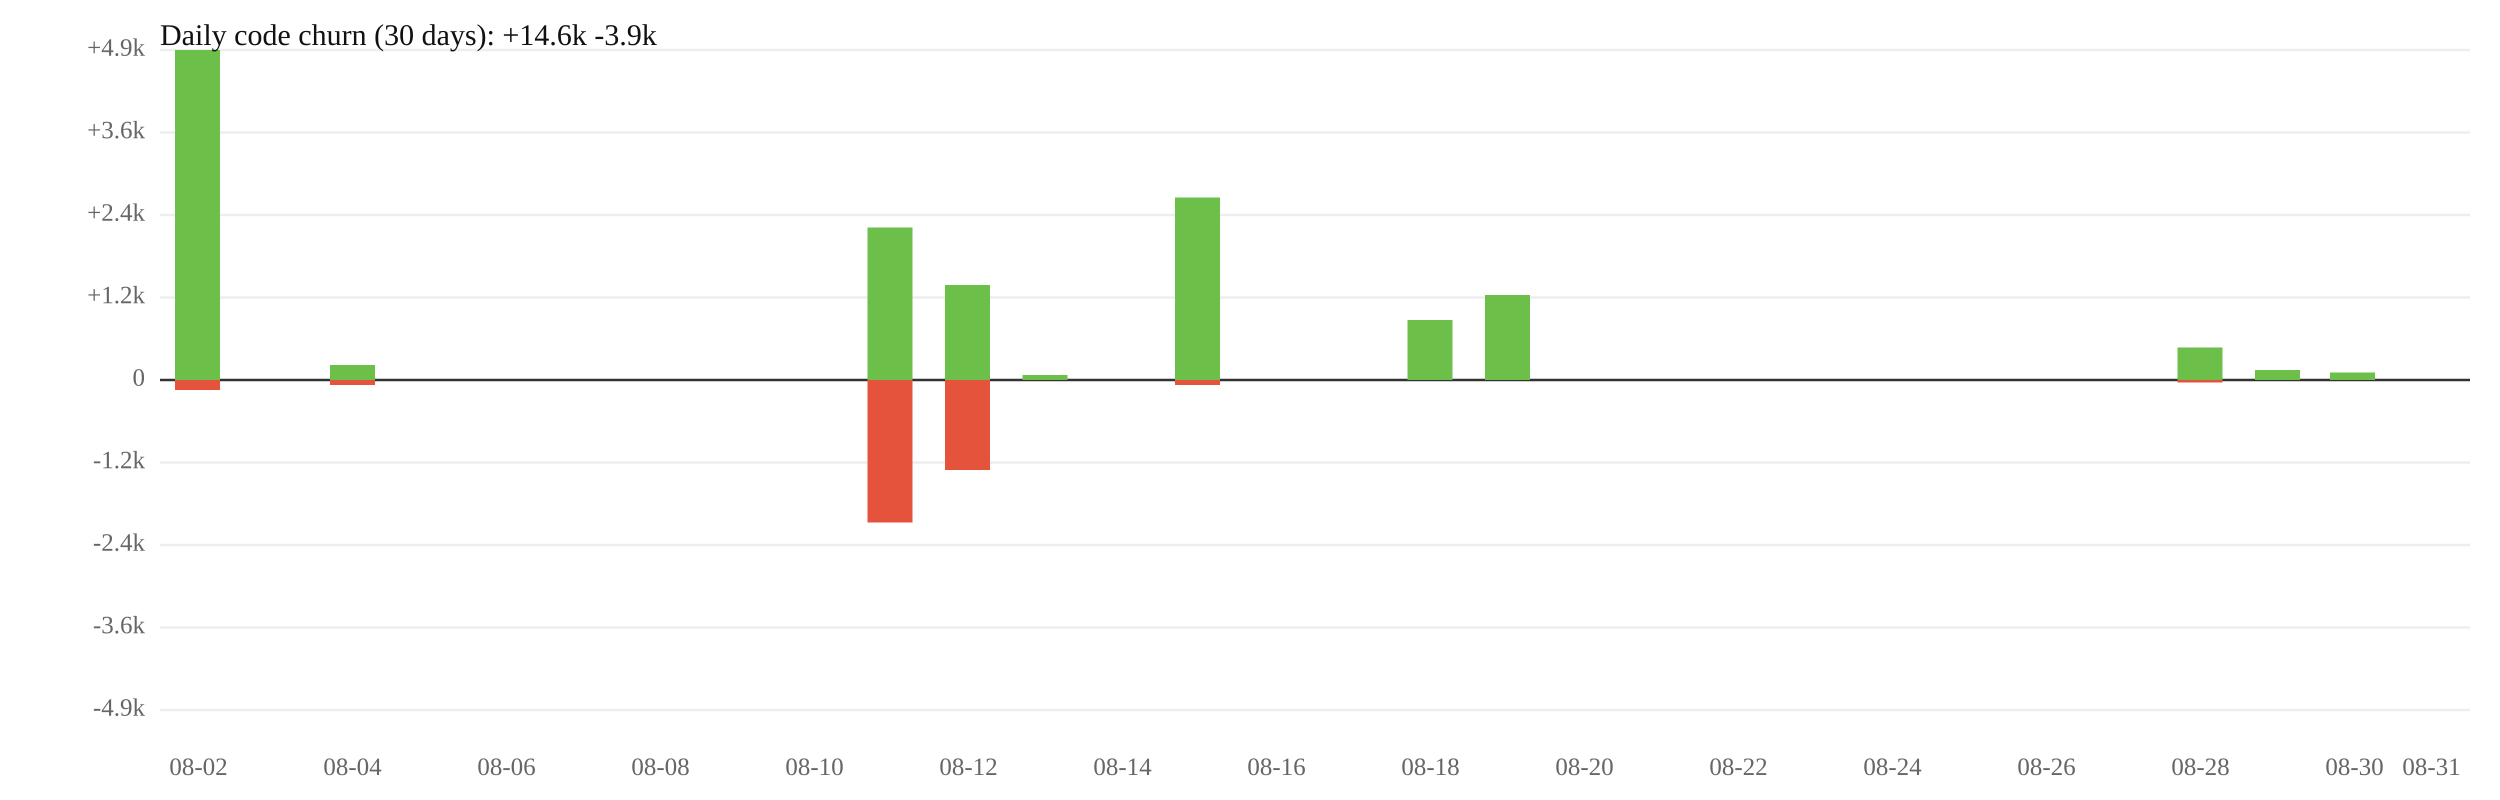
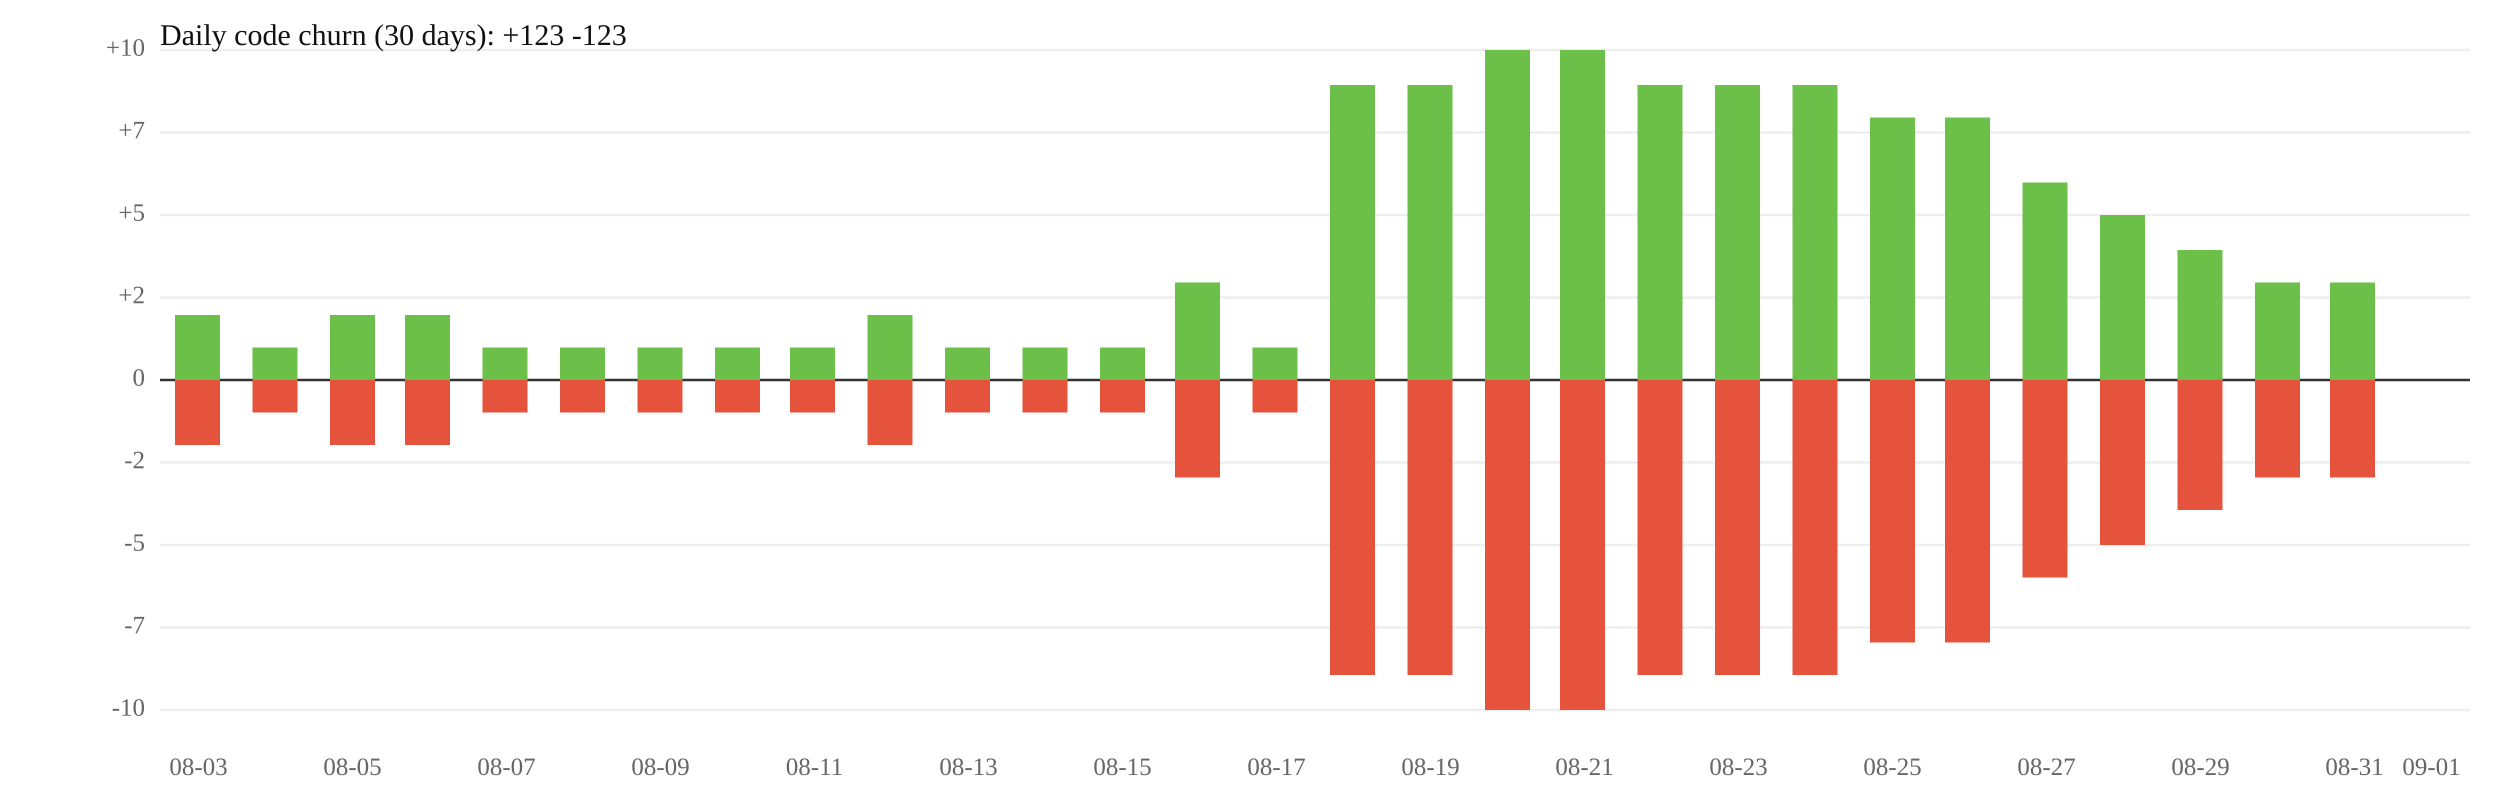
<svg xmlns="http://www.w3.org/2000/svg" width="1000" height="320" viewBox="0 0 1000 320">
  <rect width="100%" height="100%" fill="white" />
  <line x1="64" y1="119" x2="988" y2="119" stroke="#eee" />
  <line x1="64" y1="185" x2="988" y2="185" stroke="#eee" />
-   <text x="58" y="119" font-size="10" text-anchor="end" dominant-baseline="middle" fill="#666">+1.2k</text>
-   <text x="58" y="185" font-size="10" text-anchor="end" dominant-baseline="middle" fill="#666">-1.2k</text>
+   <text x="58" y="119" font-size="10" text-anchor="end" dominant-baseline="middle" fill="#666">+2</text>
+   <text x="58" y="185" font-size="10" text-anchor="end" dominant-baseline="middle" fill="#666">-2</text>
  <line x1="64" y1="86" x2="988" y2="86" stroke="#eee" />
  <line x1="64" y1="218" x2="988" y2="218" stroke="#eee" />
-   <text x="58" y="86" font-size="10" text-anchor="end" dominant-baseline="middle" fill="#666">+2.4k</text>
-   <text x="58" y="218" font-size="10" text-anchor="end" dominant-baseline="middle" fill="#666">-2.4k</text>
+   <text x="58" y="86" font-size="10" text-anchor="end" dominant-baseline="middle" fill="#666">+5</text>
+   <text x="58" y="218" font-size="10" text-anchor="end" dominant-baseline="middle" fill="#666">-5</text>
  <line x1="64" y1="53" x2="988" y2="53" stroke="#eee" />
  <line x1="64" y1="251" x2="988" y2="251" stroke="#eee" />
-   <text x="58" y="53" font-size="10" text-anchor="end" dominant-baseline="middle" fill="#666">+3.6k</text>
-   <text x="58" y="251" font-size="10" text-anchor="end" dominant-baseline="middle" fill="#666">-3.6k</text>
+   <text x="58" y="53" font-size="10" text-anchor="end" dominant-baseline="middle" fill="#666">+7</text>
+   <text x="58" y="251" font-size="10" text-anchor="end" dominant-baseline="middle" fill="#666">-7</text>
  <line x1="64" y1="20" x2="988" y2="20" stroke="#eee" />
  <line x1="64" y1="284" x2="988" y2="284" stroke="#eee" />
-   <text x="58" y="20" font-size="10" text-anchor="end" dominant-baseline="middle" fill="#666">+4.9k</text>
-   <text x="58" y="284" font-size="10" text-anchor="end" dominant-baseline="middle" fill="#666">-4.9k</text>
+   <text x="58" y="20" font-size="10" text-anchor="end" dominant-baseline="middle" fill="#666">+10</text>
+   <text x="58" y="284" font-size="10" text-anchor="end" dominant-baseline="middle" fill="#666">-10</text>
  <line x1="64" y1="152" x2="988" y2="152" stroke="#333" />
  <text x="58" y="152" font-size="10" text-anchor="end" dominant-baseline="middle" fill="#666">0</text>
-   <rect x="70" y="20" width="18" height="132" fill="#6cc04a" />
-   <rect x="70" y="152" width="18" height="4" fill="#e5533d" />
-   <rect x="132" y="146" width="18" height="6" fill="#6cc04a" />
-   <rect x="132" y="152" width="18" height="2" fill="#e5533d" />
-   <rect x="347" y="91" width="18" height="61" fill="#6cc04a" />
-   <rect x="347" y="152" width="18" height="57" fill="#e5533d" />
-   <rect x="378" y="114" width="18" height="38" fill="#6cc04a" />
-   <rect x="378" y="152" width="18" height="36" fill="#e5533d" />
-   <rect x="409" y="150" width="18" height="2" fill="#6cc04a" />
-   <rect x="470" y="79" width="18" height="73" fill="#6cc04a" />
-   <rect x="470" y="152" width="18" height="2" fill="#e5533d" />
-   <rect x="563" y="128" width="18" height="24" fill="#6cc04a" />
-   <rect x="594" y="118" width="18" height="34" fill="#6cc04a" />
-   <rect x="871" y="139" width="18" height="13" fill="#6cc04a" />
-   <rect x="871" y="152" width="18" height="1" fill="#e5533d" />
-   <rect x="902" y="148" width="18" height="4" fill="#6cc04a" />
-   <rect x="932" y="149" width="18" height="3" fill="#6cc04a" />
-   <text x="79.4" y="310" font-size="10" text-anchor="middle" fill="#666">08-02</text>
-   <text x="141.0" y="310" font-size="10" text-anchor="middle" fill="#666">08-04</text>
-   <text x="202.6" y="310" font-size="10" text-anchor="middle" fill="#666">08-06</text>
-   <text x="264.2" y="310" font-size="10" text-anchor="middle" fill="#666">08-08</text>
-   <text x="325.8" y="310" font-size="10" text-anchor="middle" fill="#666">08-10</text>
-   <text x="387.4" y="310" font-size="10" text-anchor="middle" fill="#666">08-12</text>
-   <text x="449.0" y="310" font-size="10" text-anchor="middle" fill="#666">08-14</text>
-   <text x="510.6" y="310" font-size="10" text-anchor="middle" fill="#666">08-16</text>
-   <text x="572.2" y="310" font-size="10" text-anchor="middle" fill="#666">08-18</text>
-   <text x="633.8" y="310" font-size="10" text-anchor="middle" fill="#666">08-20</text>
-   <text x="695.4" y="310" font-size="10" text-anchor="middle" fill="#666">08-22</text>
-   <text x="757.0" y="310" font-size="10" text-anchor="middle" fill="#666">08-24</text>
-   <text x="818.6" y="310" font-size="10" text-anchor="middle" fill="#666">08-26</text>
-   <text x="880.2" y="310" font-size="10" text-anchor="middle" fill="#666">08-28</text>
-   <text x="941.8" y="310" font-size="10" text-anchor="middle" fill="#666">08-30</text>
-   <text x="972.6" y="310" font-size="10" text-anchor="middle" fill="#666">08-31</text>
-   <text x="64" y="18" font-size="12" fill="#111">Daily code churn (30 days): +14.6k  -3.9k</text>
+   <rect x="70" y="126" width="18" height="26" fill="#6cc04a" />
+   <rect x="70" y="152" width="18" height="26" fill="#e5533d" />
+   <rect x="101" y="139" width="18" height="13" fill="#6cc04a" />
+   <rect x="101" y="152" width="18" height="13" fill="#e5533d" />
+   <rect x="132" y="126" width="18" height="26" fill="#6cc04a" />
+   <rect x="132" y="152" width="18" height="26" fill="#e5533d" />
+   <rect x="162" y="126" width="18" height="26" fill="#6cc04a" />
+   <rect x="162" y="152" width="18" height="26" fill="#e5533d" />
+   <rect x="193" y="139" width="18" height="13" fill="#6cc04a" />
+   <rect x="193" y="152" width="18" height="13" fill="#e5533d" />
+   <rect x="224" y="139" width="18" height="13" fill="#6cc04a" />
+   <rect x="224" y="152" width="18" height="13" fill="#e5533d" />
+   <rect x="255" y="139" width="18" height="13" fill="#6cc04a" />
+   <rect x="255" y="152" width="18" height="13" fill="#e5533d" />
+   <rect x="286" y="139" width="18" height="13" fill="#6cc04a" />
+   <rect x="286" y="152" width="18" height="13" fill="#e5533d" />
+   <rect x="316" y="139" width="18" height="13" fill="#6cc04a" />
+   <rect x="316" y="152" width="18" height="13" fill="#e5533d" />
+   <rect x="347" y="126" width="18" height="26" fill="#6cc04a" />
+   <rect x="347" y="152" width="18" height="26" fill="#e5533d" />
+   <rect x="378" y="139" width="18" height="13" fill="#6cc04a" />
+   <rect x="378" y="152" width="18" height="13" fill="#e5533d" />
+   <rect x="409" y="139" width="18" height="13" fill="#6cc04a" />
+   <rect x="409" y="152" width="18" height="13" fill="#e5533d" />
+   <rect x="440" y="139" width="18" height="13" fill="#6cc04a" />
+   <rect x="440" y="152" width="18" height="13" fill="#e5533d" />
+   <rect x="470" y="113" width="18" height="39" fill="#6cc04a" />
+   <rect x="470" y="152" width="18" height="39" fill="#e5533d" />
+   <rect x="501" y="139" width="18" height="13" fill="#6cc04a" />
+   <rect x="501" y="152" width="18" height="13" fill="#e5533d" />
+   <rect x="532" y="34" width="18" height="118" fill="#6cc04a" />
+   <rect x="532" y="152" width="18" height="118" fill="#e5533d" />
+   <rect x="563" y="34" width="18" height="118" fill="#6cc04a" />
+   <rect x="563" y="152" width="18" height="118" fill="#e5533d" />
+   <rect x="594" y="20" width="18" height="132" fill="#6cc04a" />
+   <rect x="594" y="152" width="18" height="132" fill="#e5533d" />
+   <rect x="624" y="20" width="18" height="132" fill="#6cc04a" />
+   <rect x="624" y="152" width="18" height="132" fill="#e5533d" />
+   <rect x="655" y="34" width="18" height="118" fill="#6cc04a" />
+   <rect x="655" y="152" width="18" height="118" fill="#e5533d" />
+   <rect x="686" y="34" width="18" height="118" fill="#6cc04a" />
+   <rect x="686" y="152" width="18" height="118" fill="#e5533d" />
+   <rect x="717" y="34" width="18" height="118" fill="#6cc04a" />
+   <rect x="717" y="152" width="18" height="118" fill="#e5533d" />
+   <rect x="748" y="47" width="18" height="105" fill="#6cc04a" />
+   <rect x="748" y="152" width="18" height="105" fill="#e5533d" />
+   <rect x="778" y="47" width="18" height="105" fill="#6cc04a" />
+   <rect x="778" y="152" width="18" height="105" fill="#e5533d" />
+   <rect x="809" y="73" width="18" height="79" fill="#6cc04a" />
+   <rect x="809" y="152" width="18" height="79" fill="#e5533d" />
+   <rect x="840" y="86" width="18" height="66" fill="#6cc04a" />
+   <rect x="840" y="152" width="18" height="66" fill="#e5533d" />
+   <rect x="871" y="100" width="18" height="52" fill="#6cc04a" />
+   <rect x="871" y="152" width="18" height="52" fill="#e5533d" />
+   <rect x="902" y="113" width="18" height="39" fill="#6cc04a" />
+   <rect x="902" y="152" width="18" height="39" fill="#e5533d" />
+   <rect x="932" y="113" width="18" height="39" fill="#6cc04a" />
+   <rect x="932" y="152" width="18" height="39" fill="#e5533d" />
+   <text x="79.4" y="310" font-size="10" text-anchor="middle" fill="#666">08-03</text>
+   <text x="141.0" y="310" font-size="10" text-anchor="middle" fill="#666">08-05</text>
+   <text x="202.6" y="310" font-size="10" text-anchor="middle" fill="#666">08-07</text>
+   <text x="264.2" y="310" font-size="10" text-anchor="middle" fill="#666">08-09</text>
+   <text x="325.8" y="310" font-size="10" text-anchor="middle" fill="#666">08-11</text>
+   <text x="387.4" y="310" font-size="10" text-anchor="middle" fill="#666">08-13</text>
+   <text x="449.0" y="310" font-size="10" text-anchor="middle" fill="#666">08-15</text>
+   <text x="510.6" y="310" font-size="10" text-anchor="middle" fill="#666">08-17</text>
+   <text x="572.2" y="310" font-size="10" text-anchor="middle" fill="#666">08-19</text>
+   <text x="633.8" y="310" font-size="10" text-anchor="middle" fill="#666">08-21</text>
+   <text x="695.4" y="310" font-size="10" text-anchor="middle" fill="#666">08-23</text>
+   <text x="757.0" y="310" font-size="10" text-anchor="middle" fill="#666">08-25</text>
+   <text x="818.6" y="310" font-size="10" text-anchor="middle" fill="#666">08-27</text>
+   <text x="880.2" y="310" font-size="10" text-anchor="middle" fill="#666">08-29</text>
+   <text x="941.8" y="310" font-size="10" text-anchor="middle" fill="#666">08-31</text>
+   <text x="972.6" y="310" font-size="10" text-anchor="middle" fill="#666">09-01</text>
+   <text x="64" y="18" font-size="12" fill="#111">Daily code churn (30 days): +123  -123</text>
</svg>
